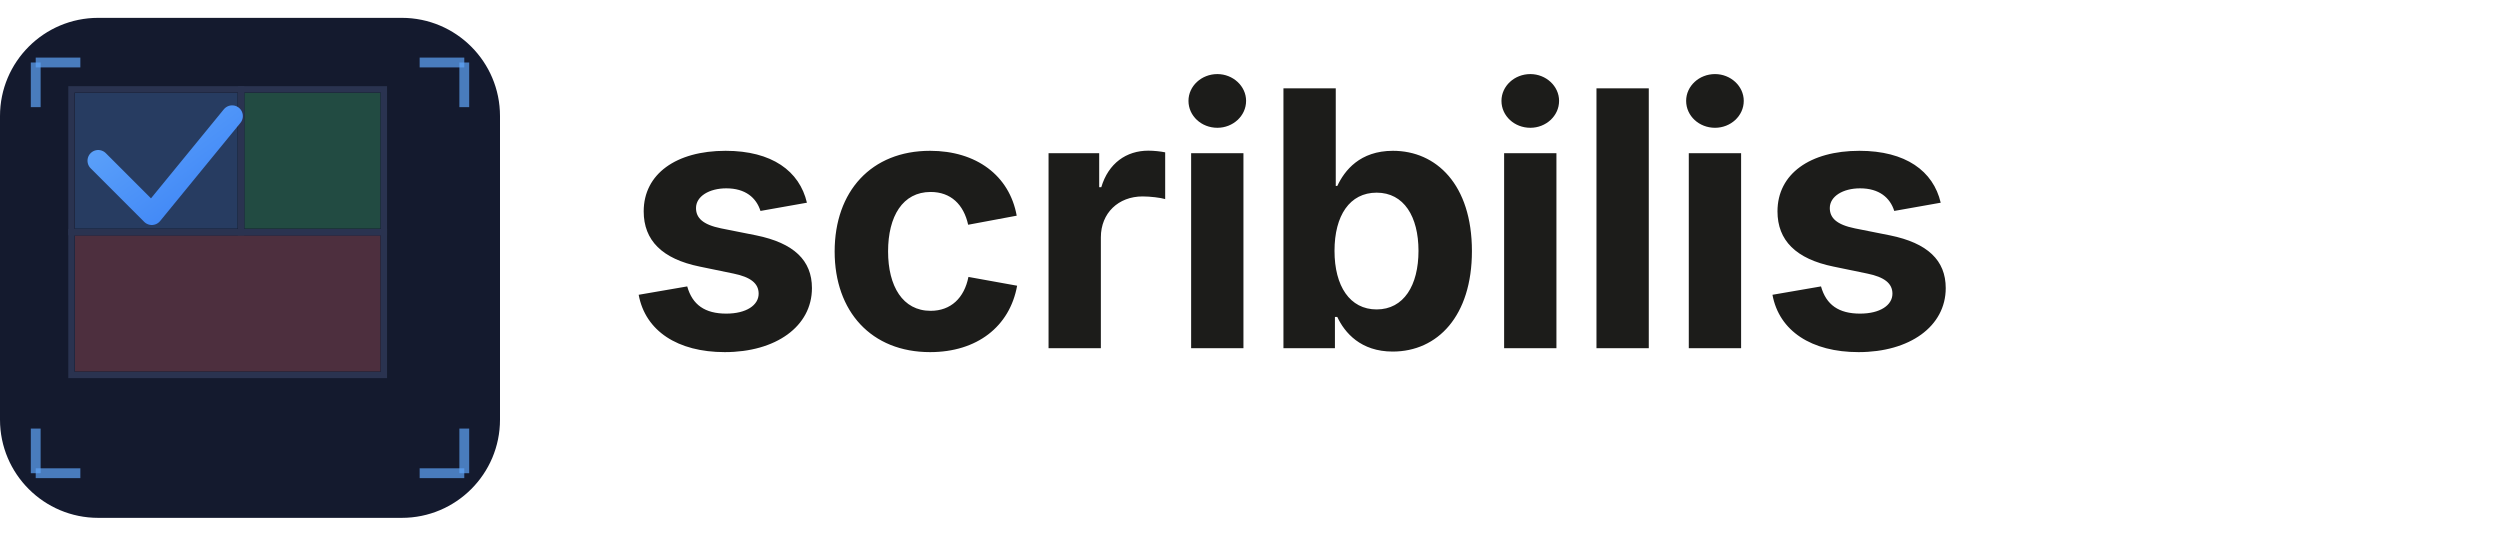
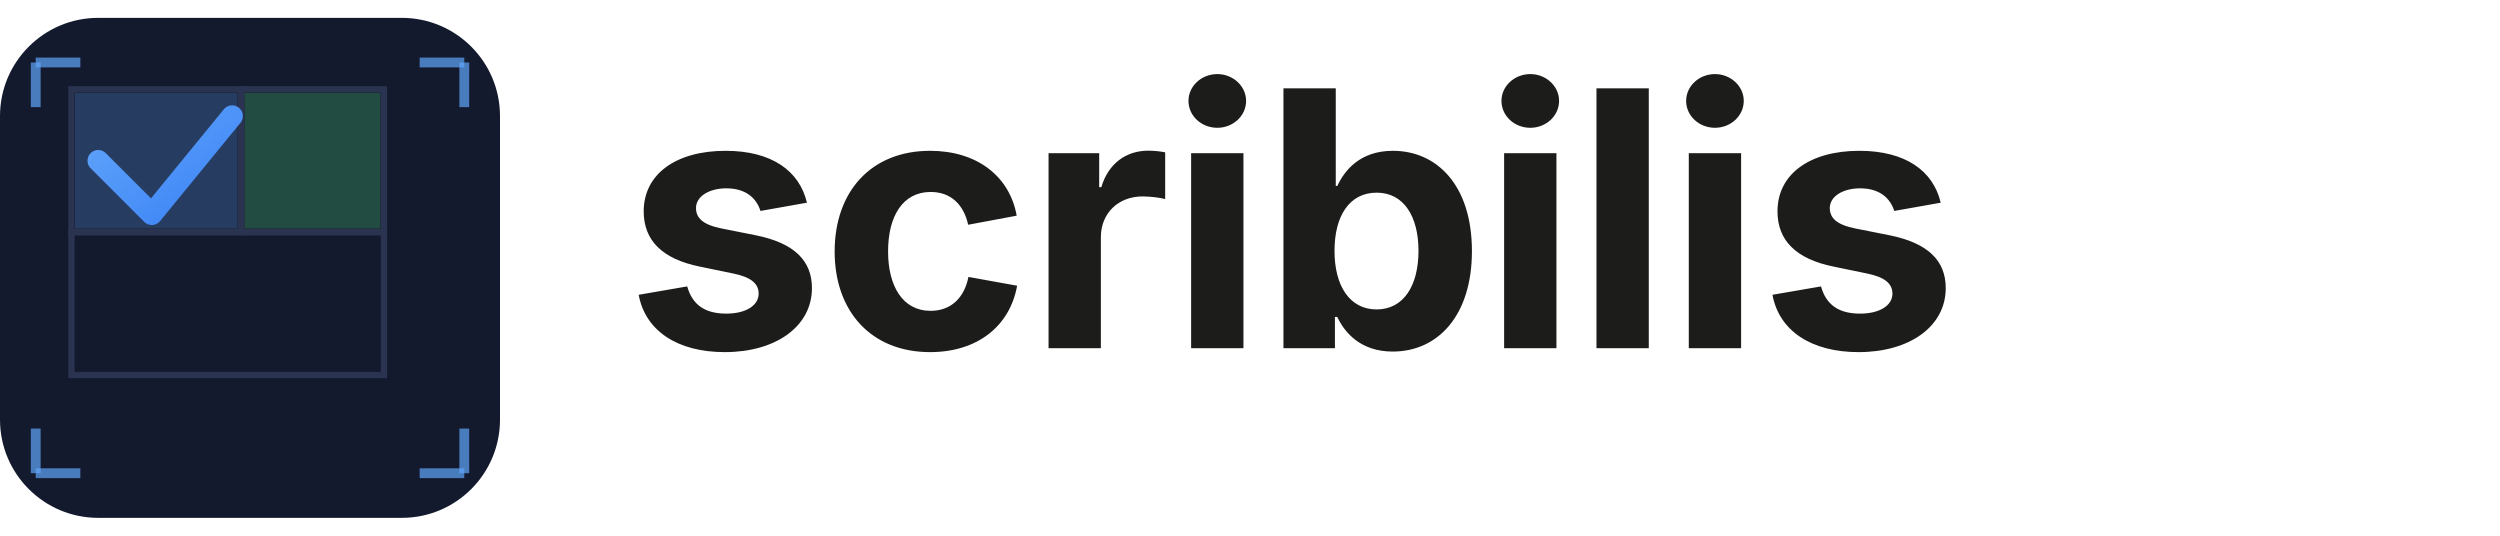
<svg xmlns="http://www.w3.org/2000/svg" viewBox="0 0 280 60">
  <defs>
    <linearGradient id="blueGrad" x1="0%" y1="0%" x2="100%" y2="100%">
      <stop offset="0%" style="stop-color:#60a5fa;stop-opacity:1" />
      <stop offset="100%" style="stop-color:#3b82f6;stop-opacity:1" />
    </linearGradient>
  </defs>
  <rect x="0" y="2" width="56" height="56" rx="11" fill="#141a2e" />
  <rect x="8" y="10" width="19" height="16" fill="none" stroke="#2a3350" stroke-width="0.7" />
  <rect x="27" y="10" width="16" height="16" fill="none" stroke="#2a3350" stroke-width="0.7" />
  <rect x="8" y="26" width="35" height="16" fill="none" stroke="#2a3350" stroke-width="0.7" />
  <rect x="8.4" y="10.4" width="18.2" height="15.2" fill="#60a5fa" opacity="0.25" />
  <rect x="27.4" y="10.4" width="15.2" height="15.2" fill="#4ade80" opacity="0.25" />
-   <rect x="8.4" y="26.4" width="34.2" height="15.2" fill="#f87171" opacity="0.25" />
  <polyline points="11,18 17,24 26,13" fill="none" stroke="url(#blueGrad)" stroke-width="2.4" stroke-linecap="round" stroke-linejoin="round" />
  <line x1="4" y1="7" x2="9" y2="7" stroke="#60a5fa" stroke-width="1.1" opacity="0.7" />
  <line x1="4" y1="7" x2="4" y2="12" stroke="#60a5fa" stroke-width="1.1" opacity="0.7" />
  <line x1="52" y1="7" x2="47" y2="7" stroke="#60a5fa" stroke-width="1.1" opacity="0.7" />
  <line x1="52" y1="7" x2="52" y2="12" stroke="#60a5fa" stroke-width="1.1" opacity="0.7" />
  <line x1="4" y1="53" x2="9" y2="53" stroke="#60a5fa" stroke-width="1.1" opacity="0.7" />
  <line x1="4" y1="53" x2="4" y2="48" stroke="#60a5fa" stroke-width="1.1" opacity="0.7" />
  <line x1="52" y1="53" x2="47" y2="53" stroke="#60a5fa" stroke-width="1.1" opacity="0.7" />
  <line x1="52" y1="53" x2="52" y2="48" stroke="#60a5fa" stroke-width="1.1" opacity="0.7" />
  <text x="70" y="39" font-family="Inter, -apple-system, BlinkMacSystemFont, sans-serif" font-size="40" font-weight="700" letter-spacing="-0.5" fill="#1c1c1a">scribilis</text>
</svg>
